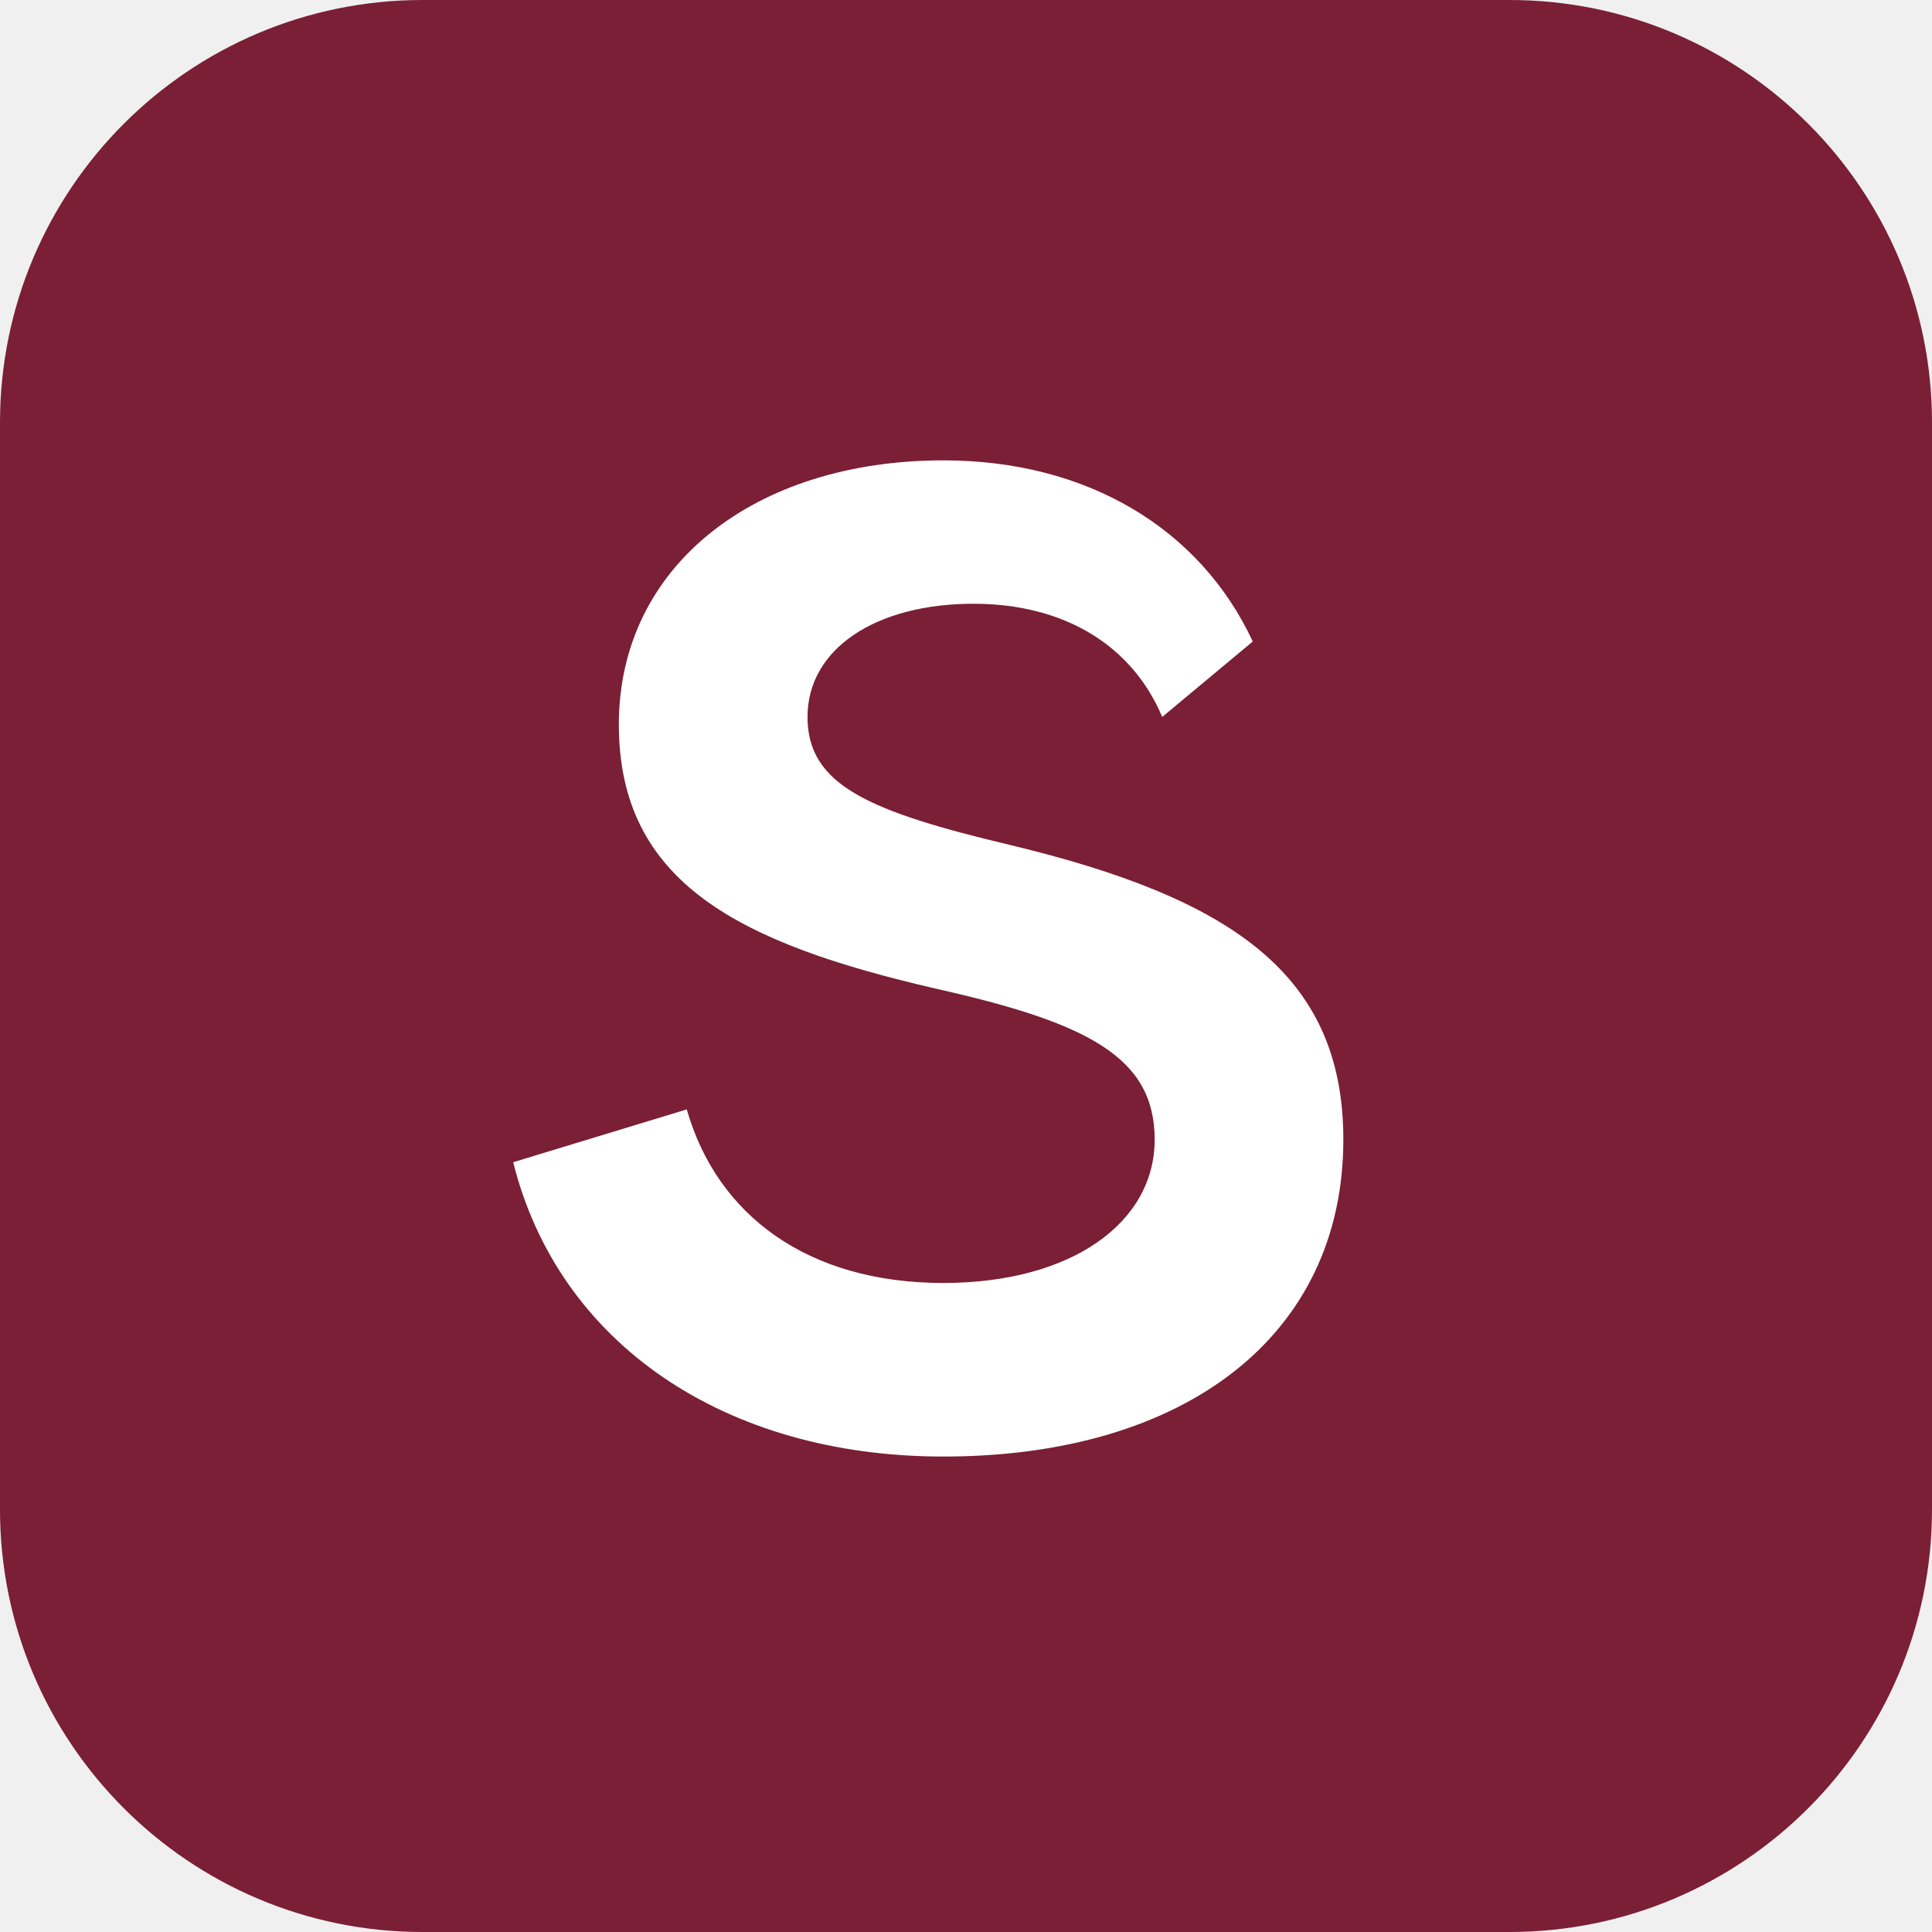
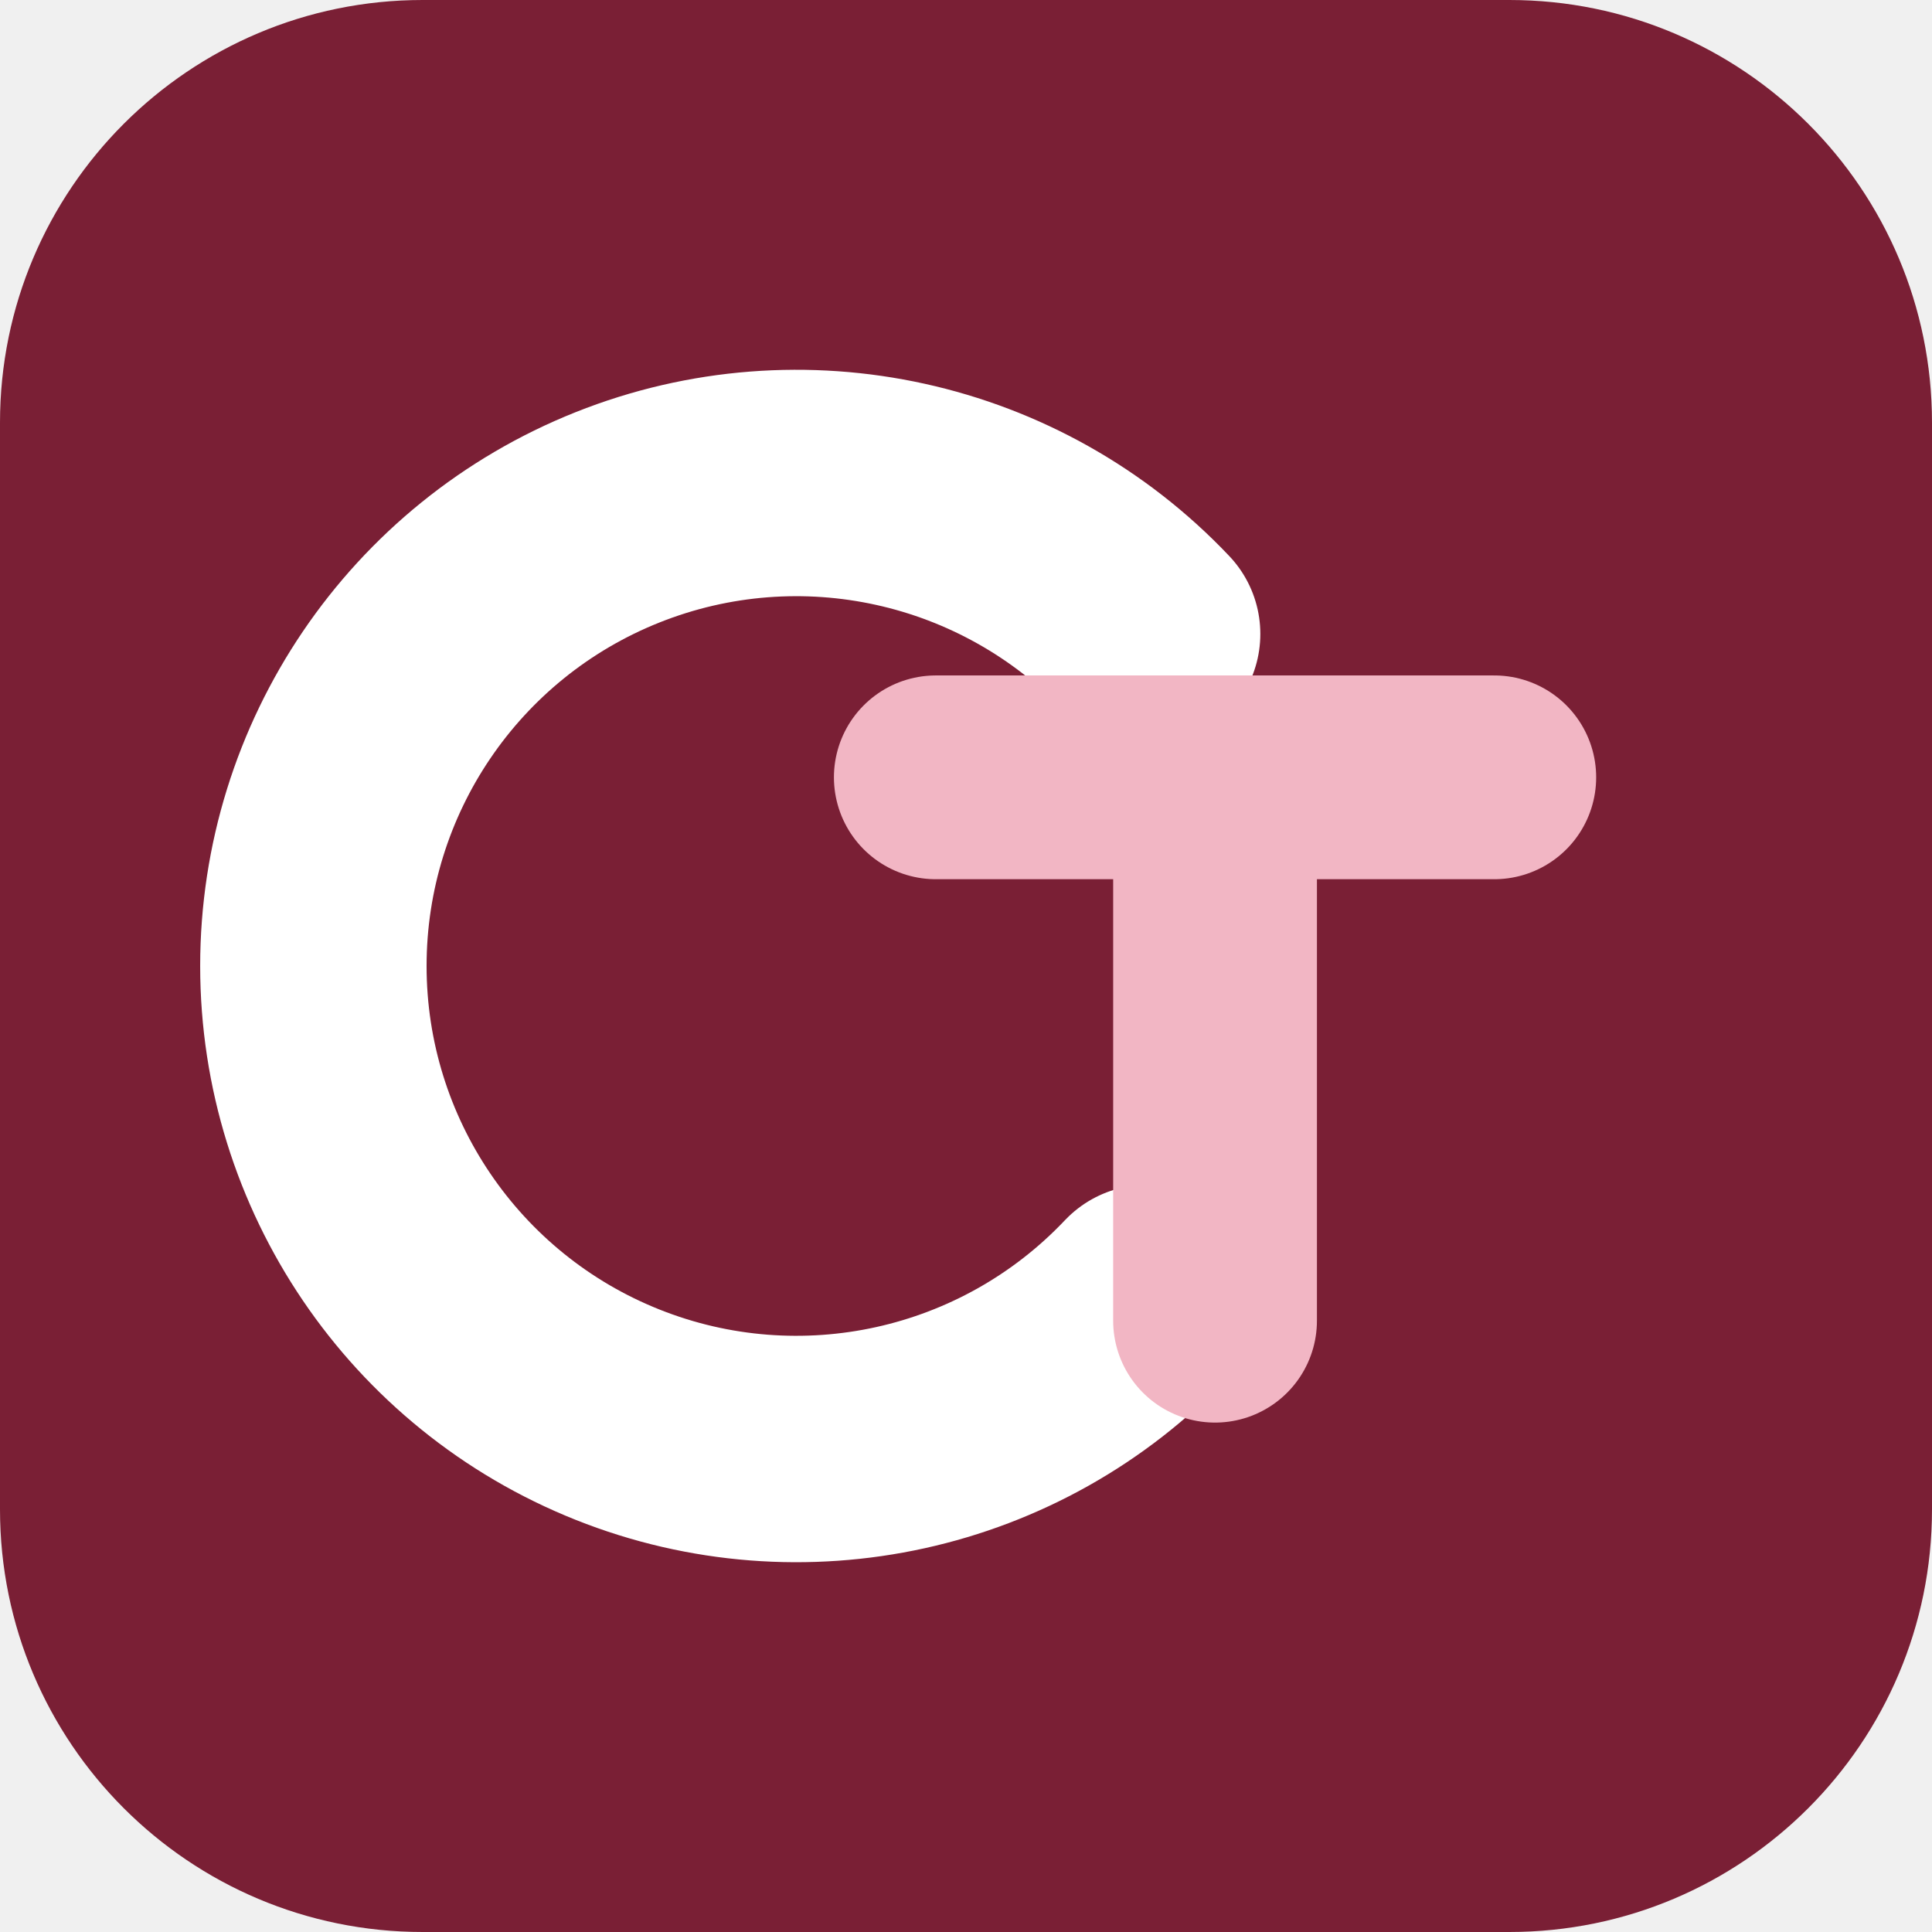
<svg xmlns="http://www.w3.org/2000/svg" viewBox="0 0 512 512">
  <rect width="512" height="512" rx="112" fill="#7A1F35" />
-   <path d="M332 170c-14-30-44-48-82-48-50 0-86 28-86 70 0 42 32 58 84 70 40 9 58 18 58 40 0 22-22 38-56 38-36 0-60-18-68-46l-46 14c12 48 56 78 114 78 64 0 106-32 106-84 0-44-30-64-88-78-38-9-54-16-54-34 0-18 18-30 44-30 24 0 42 11 50 30z" fill="#fff" />
+   <g transform="translate(-14 0)" fill="none" stroke-linecap="round">
+     <path d="M318 168A128 128 0 1 0 318 344" stroke="#fff" stroke-width="60" />
+     <path d="M262 206H410M336 206V350" stroke="#F2B6C4" stroke-width="54" />
+   </g>
</svg>
